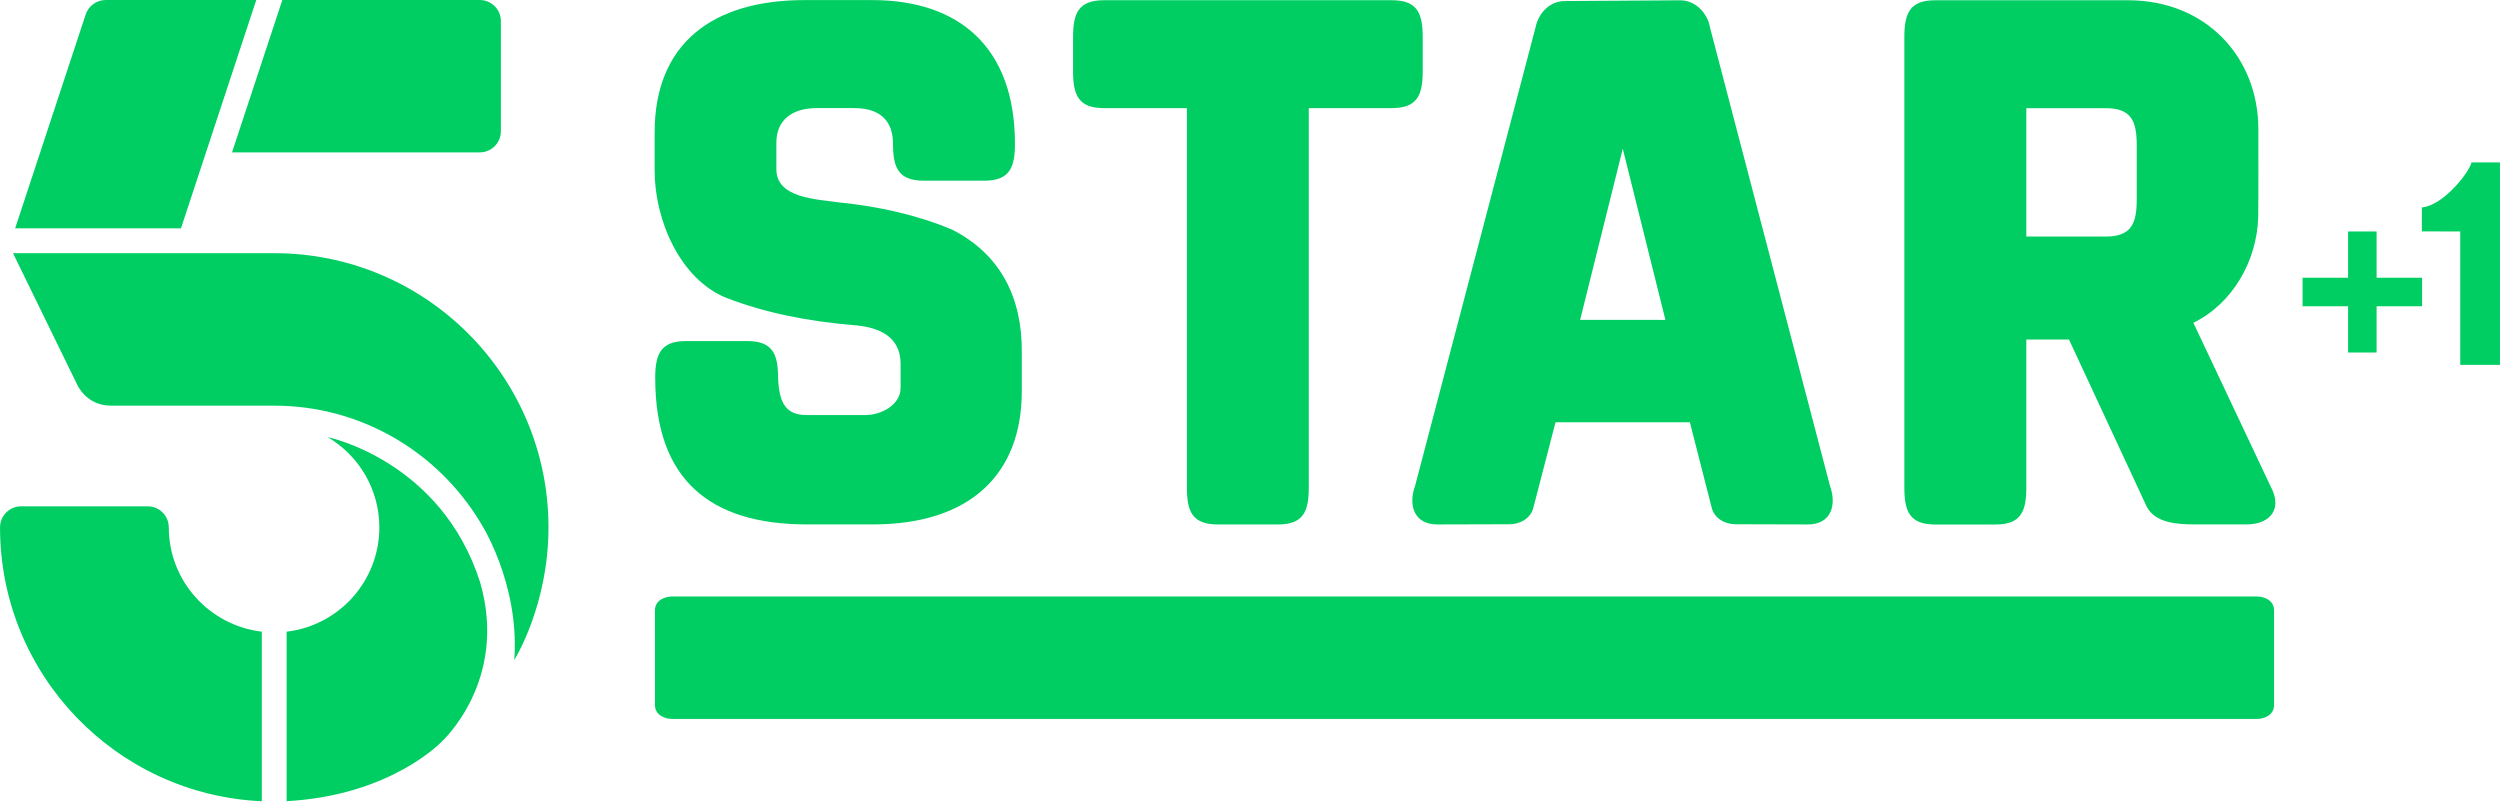
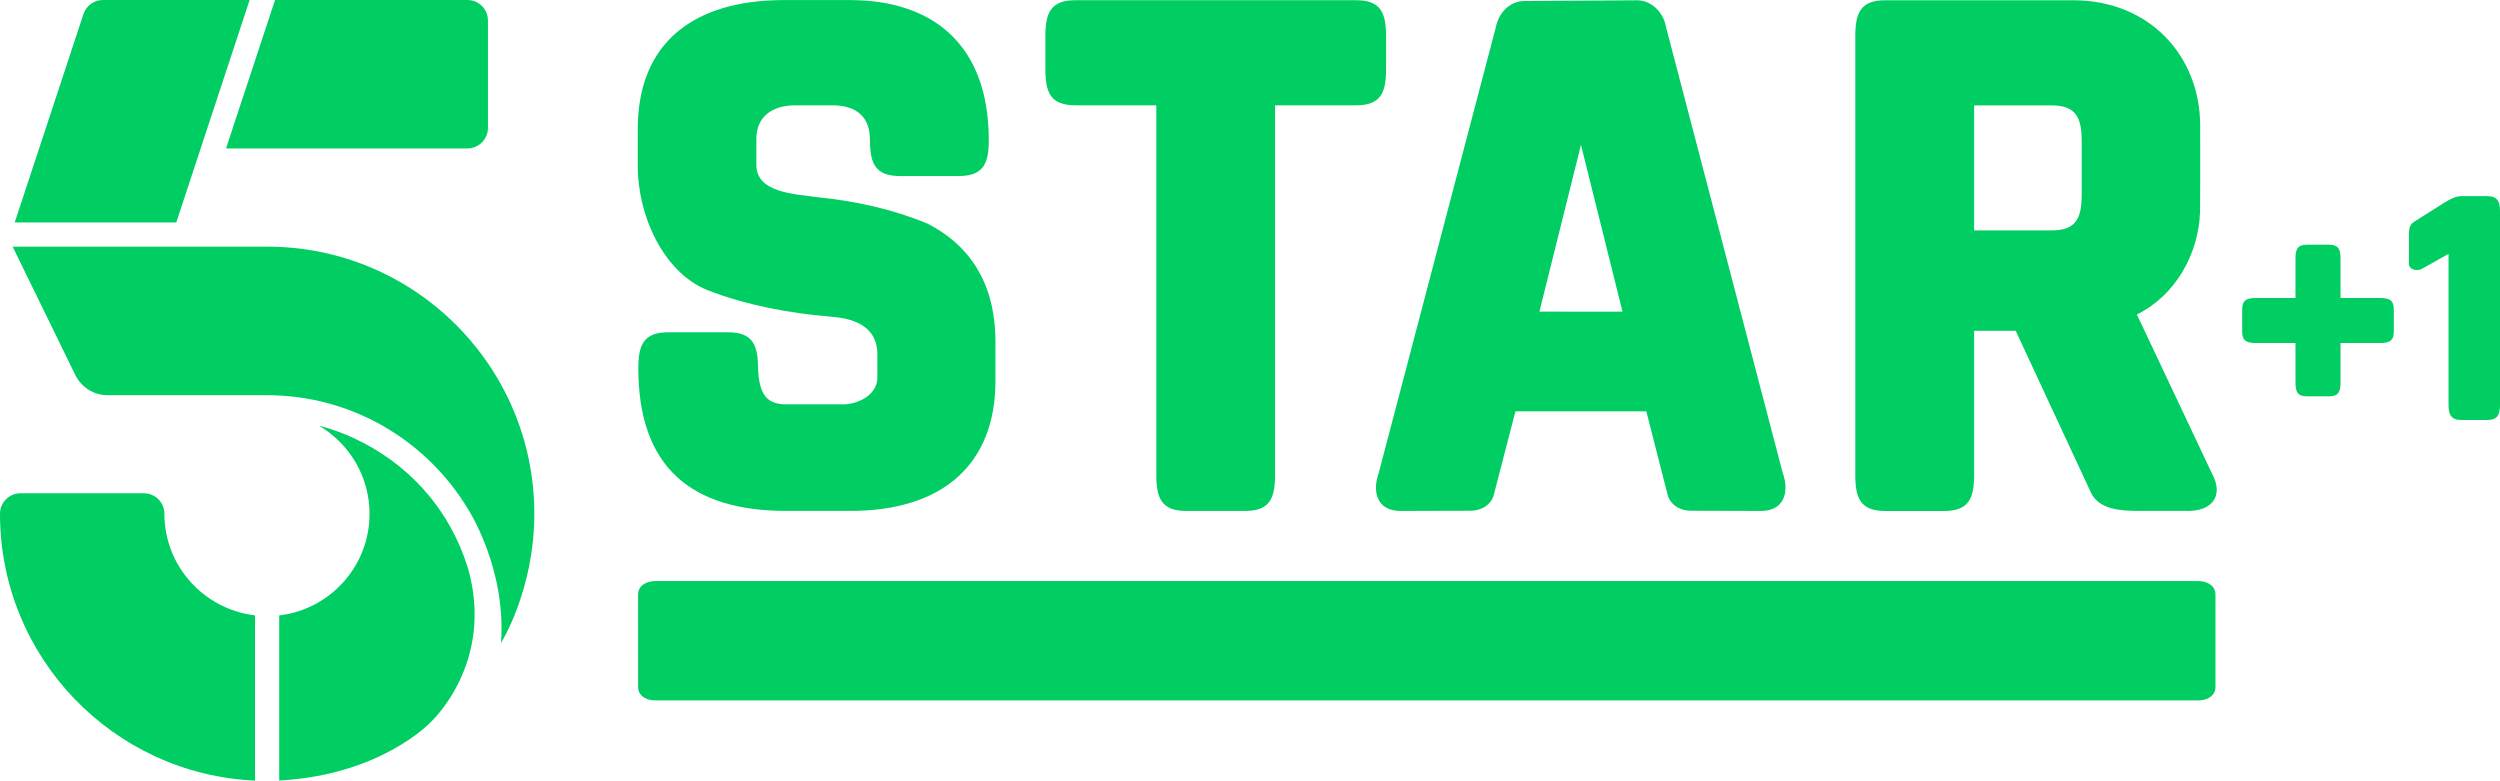
- <svg xmlns="http://www.w3.org/2000/svg" width="659.23pt" height="211.28pt" version="1.1" viewBox="0 0 878.97 281.71">
-   <path transform="translate(-.0068666)" d="m825.57 81.387v16.264h-15.998v10.025h15.998v16.264h10.025v-16.264h15.996v-10.025h-15.996v-16.264h-10.025z" fill="#00ce63" stroke-width=".208" />
-   <path d="m878.97 57.11v71.182h-13.971v-46.911l-13.497-0.021 8e-3 -8.427c7.589-0.686 16.704-12.383 17.435-15.824z" fill="#00ce63" stroke-width=".208" />
-   <g transform="translate(5.8874e-6 -998.29)" fill="#00ce63">
-     <g transform="matrix(1.2147 0 0 1.2147 -235.07 974.89)">
+ <svg xmlns="http://www.w3.org/2000/svg" width="676.65pt" height="211.28pt" version="1.1" viewBox="0 0 676.65 211.28">
+   <g transform="matrix(.74999 0 0 .74999 -.0032985 -748.71)" fill="#00ce63">
+     <g transform="matrix(1.2147,0,0,1.2147,-235.07,974.89)">
      <g transform="matrix(9.3341,0,0,-9.3341,332.39,19.266)">
        <path d="m0 0h-6.123l-1.56-4.725h7.683c0.361 0 0.654 0.293 0.654 0.655v3.416c0 0.361-0.293 0.654-0.654 0.654" fill="#00ce63" />
      </g>
      <g transform="matrix(9.3341,0,0,-9.3341,242.37,171.92)">
        <path d="m0 0c0 0.361-0.293 0.654-0.654 0.654h-3.925c-0.362 0-0.654-0.293-0.654-0.654 0-4.567 3.6-8.29 8.117-8.492v5.259c-1.618 0.191-2.884 1.564-2.884 3.233" fill="#00ce63" />
      </g>
      <g transform="matrix(9.3341,0,0,-9.3341,267.69,19.266)">
        <path d="m0 0h-4.669c-0.282 0-0.532-0.181-0.621-0.45l-2.187-6.63h5.142z" fill="#00ce63" />
      </g>
      <g transform="matrix(9.3341,0,0,-9.3341,225.6,136.68)">
        <path d="m0 0h5.063c2.7 0 5.069-1.441 6.379-3.595 0 0 1.241-1.877 1.069-4.291 0 0 1.06 1.682 1.06 4.11 0 4.697-3.807 8.504-8.503 8.504h-8.102l1.99-4.076s0.279-0.652 1.044-0.652" fill="#00ce63" />
      </g>
      <g transform="matrix(9.3341,0,0,-9.3341,332.53,187.96)">
        <path d="m0 0c0.872-3.047-1.19-4.919-1.19-4.919s-1.568-1.676-4.815-1.852v5.256c1.618 0.189 2.875 1.564 2.875 3.233 0 1.193-0.643 2.232-1.599 2.799 0 0 3.528-0.723 4.729-4.517" fill="#00ce63" />
      </g>
    </g>
    <path d="m306.68 998.32-23.624 4.6e-4c-32.487-0.045-52.897 15.173-52.897 46.552v13.399c0 17.529 9.025 38.21 25.184 44.74 14.202 5.485 29.321 8.28 44.443 9.568 9.929 0.691 16.85 4.419 16.85 13.646v8.451c0 5.931-6.78 9.537-12.25 9.537h-20.777c-7.583 0-9.648-4.509-10.051-13.026 0-8.379-1.882-12.98-10.826-12.979h-21.539c-8.943-3e-4 -10.828 4.6-10.828 12.979 0 35.771 19.212 51.482 53.335 51.482h23.261c33.486 0 52.288-17.094 52.288-46.848v-13.581c0.18-19.132-7.352-34.519-24.562-43.248-12.557-5.232-25.977-8.143-39.477-9.512-8.334-1.185-22.393-1.528-22.251-11.843v-8.793c-0.188-8.501 5.766-12.55 14.131-12.55h13.202c9.085 0 13.673 4.412 13.673 12.55 0 8.379 1.884 12.977 10.828 12.977h21.224c8.943 3e-4 10.828-4.598 10.828-12.977 0-33.923-19.639-50.523-50.167-50.523z" stroke-width="1.15" />
    <path d="m388.1 998.37c-8.943-3.4e-4 -10.828 4.598-10.828 12.977v11.975c0 8.379 1.882 12.978 10.826 12.977h29.202v133.41c0 8.379 1.882 12.98 10.826 12.979h21.2c8.943 4e-4 10.826-4.6 10.826-12.979v-133.41h29.233c8.943 4e-4 10.826-4.598 10.826-12.977v-11.975c0-8.379-1.882-12.977-10.826-12.977z" stroke-width="1.15" />
    <path d="m550.04 998.66c-5.359 0.092-9.192 4.354-10.192 9.39l-42.273 160.89c-2.534 6.98-0.442 13.743 7.751 13.743l25.438-0.069c3.774 0 7.554-2.163 8.393-5.992l7.751-29.874h47.228l7.636 29.874c0.839 3.829 4.619 5.992 8.393 5.992l25.438 0.069c8.193 0 10.285-6.763 7.751-13.743l-42.112-160.89c-0.828-5.106-5.15-9.688-10.509-9.653zm20.51 51.919 14.994 60.187-29.988-0.012z" stroke-width="1.15" />
    <path d="m680.38 998.38c-8.943-3.4e-4 -10.828 4.598-10.828 12.977v158.37c0 8.379 1.884 12.977 10.828 12.977h21.224c8.943 3e-4 10.828-4.598 10.828-12.977v-52.057h15.005l27.322 58.743c2.989 5.619 10.088 6.257 17.051 6.257 5.404 0.037 11.985-0.068 18.028 0 7.607 0 12.247-4.583 9.229-11.811l-27.897-59.071c13.868-6.808 22.33-21.838 22.79-37.04 0.138-10.338 0.024-20.674 0.058-31.012 0-25.394-18.44-45.355-45.824-45.355zm32.052 37.954h27.996c8.943-3e-4 10.826 4.598 10.826 12.977v19.162c0 8.379-1.882 12.978-10.826 12.977h-27.996z" stroke-width="1.15" />
    <path d="m236.4 1208c-3.011 0-6.13 1.564-6.13 4.865l6e-3 33.336c0 3.3 3.118 4.865 6.13 4.865h557c3.011 0 6.13-1.564 6.13-4.865v-33.336c0-3.3-3.118-4.865-6.13-4.865z" stroke-width="1.15" />
  </g>
+   <g transform="translate(-51.335 -322.7)" fill="#00ce63">
+     <path d="m675.71 388.93c-2.543-2.8e-4 -3.079 1.308-3.079 3.691v10.738h-10.738c-2.383 0-3.691 0.536-3.691 3.079v6.029c-7e-5 2.543 1.308 3.078 3.691 3.078h10.738v10.738c0 2.383 0.536 3.691 3.079 3.691h6.029c2.543 1.1e-4 3.078-1.308 3.078-3.691v-10.738h10.738c2.383 0 3.691-0.535 3.691-3.078v-6.029c2.7e-4 -2.543-1.308-3.079-3.691-3.079h-10.738v-10.738c0-2.383-0.535-3.691-3.078-3.691z" stroke-width=".327" />
+     <path d="m724.47 375.78h-6.833c-1.865 0-3.476 1-4.984 1.948l-8.042 5.08c-1.222 0.809-1.278 2.221-1.278 3.503v8.015c0.348 1.549 2.321 1.783 3.54 1.124l7.183-4.038v40.748c0 2.725 0.612 4.221 3.52 4.22h6.894c2.908 1.3e-4 3.52-1.496 3.52-4.22v-52.16c0-2.725-0.612-4.22-3.52-4.22z" stroke-width=".452" />
+   </g>
</svg>
